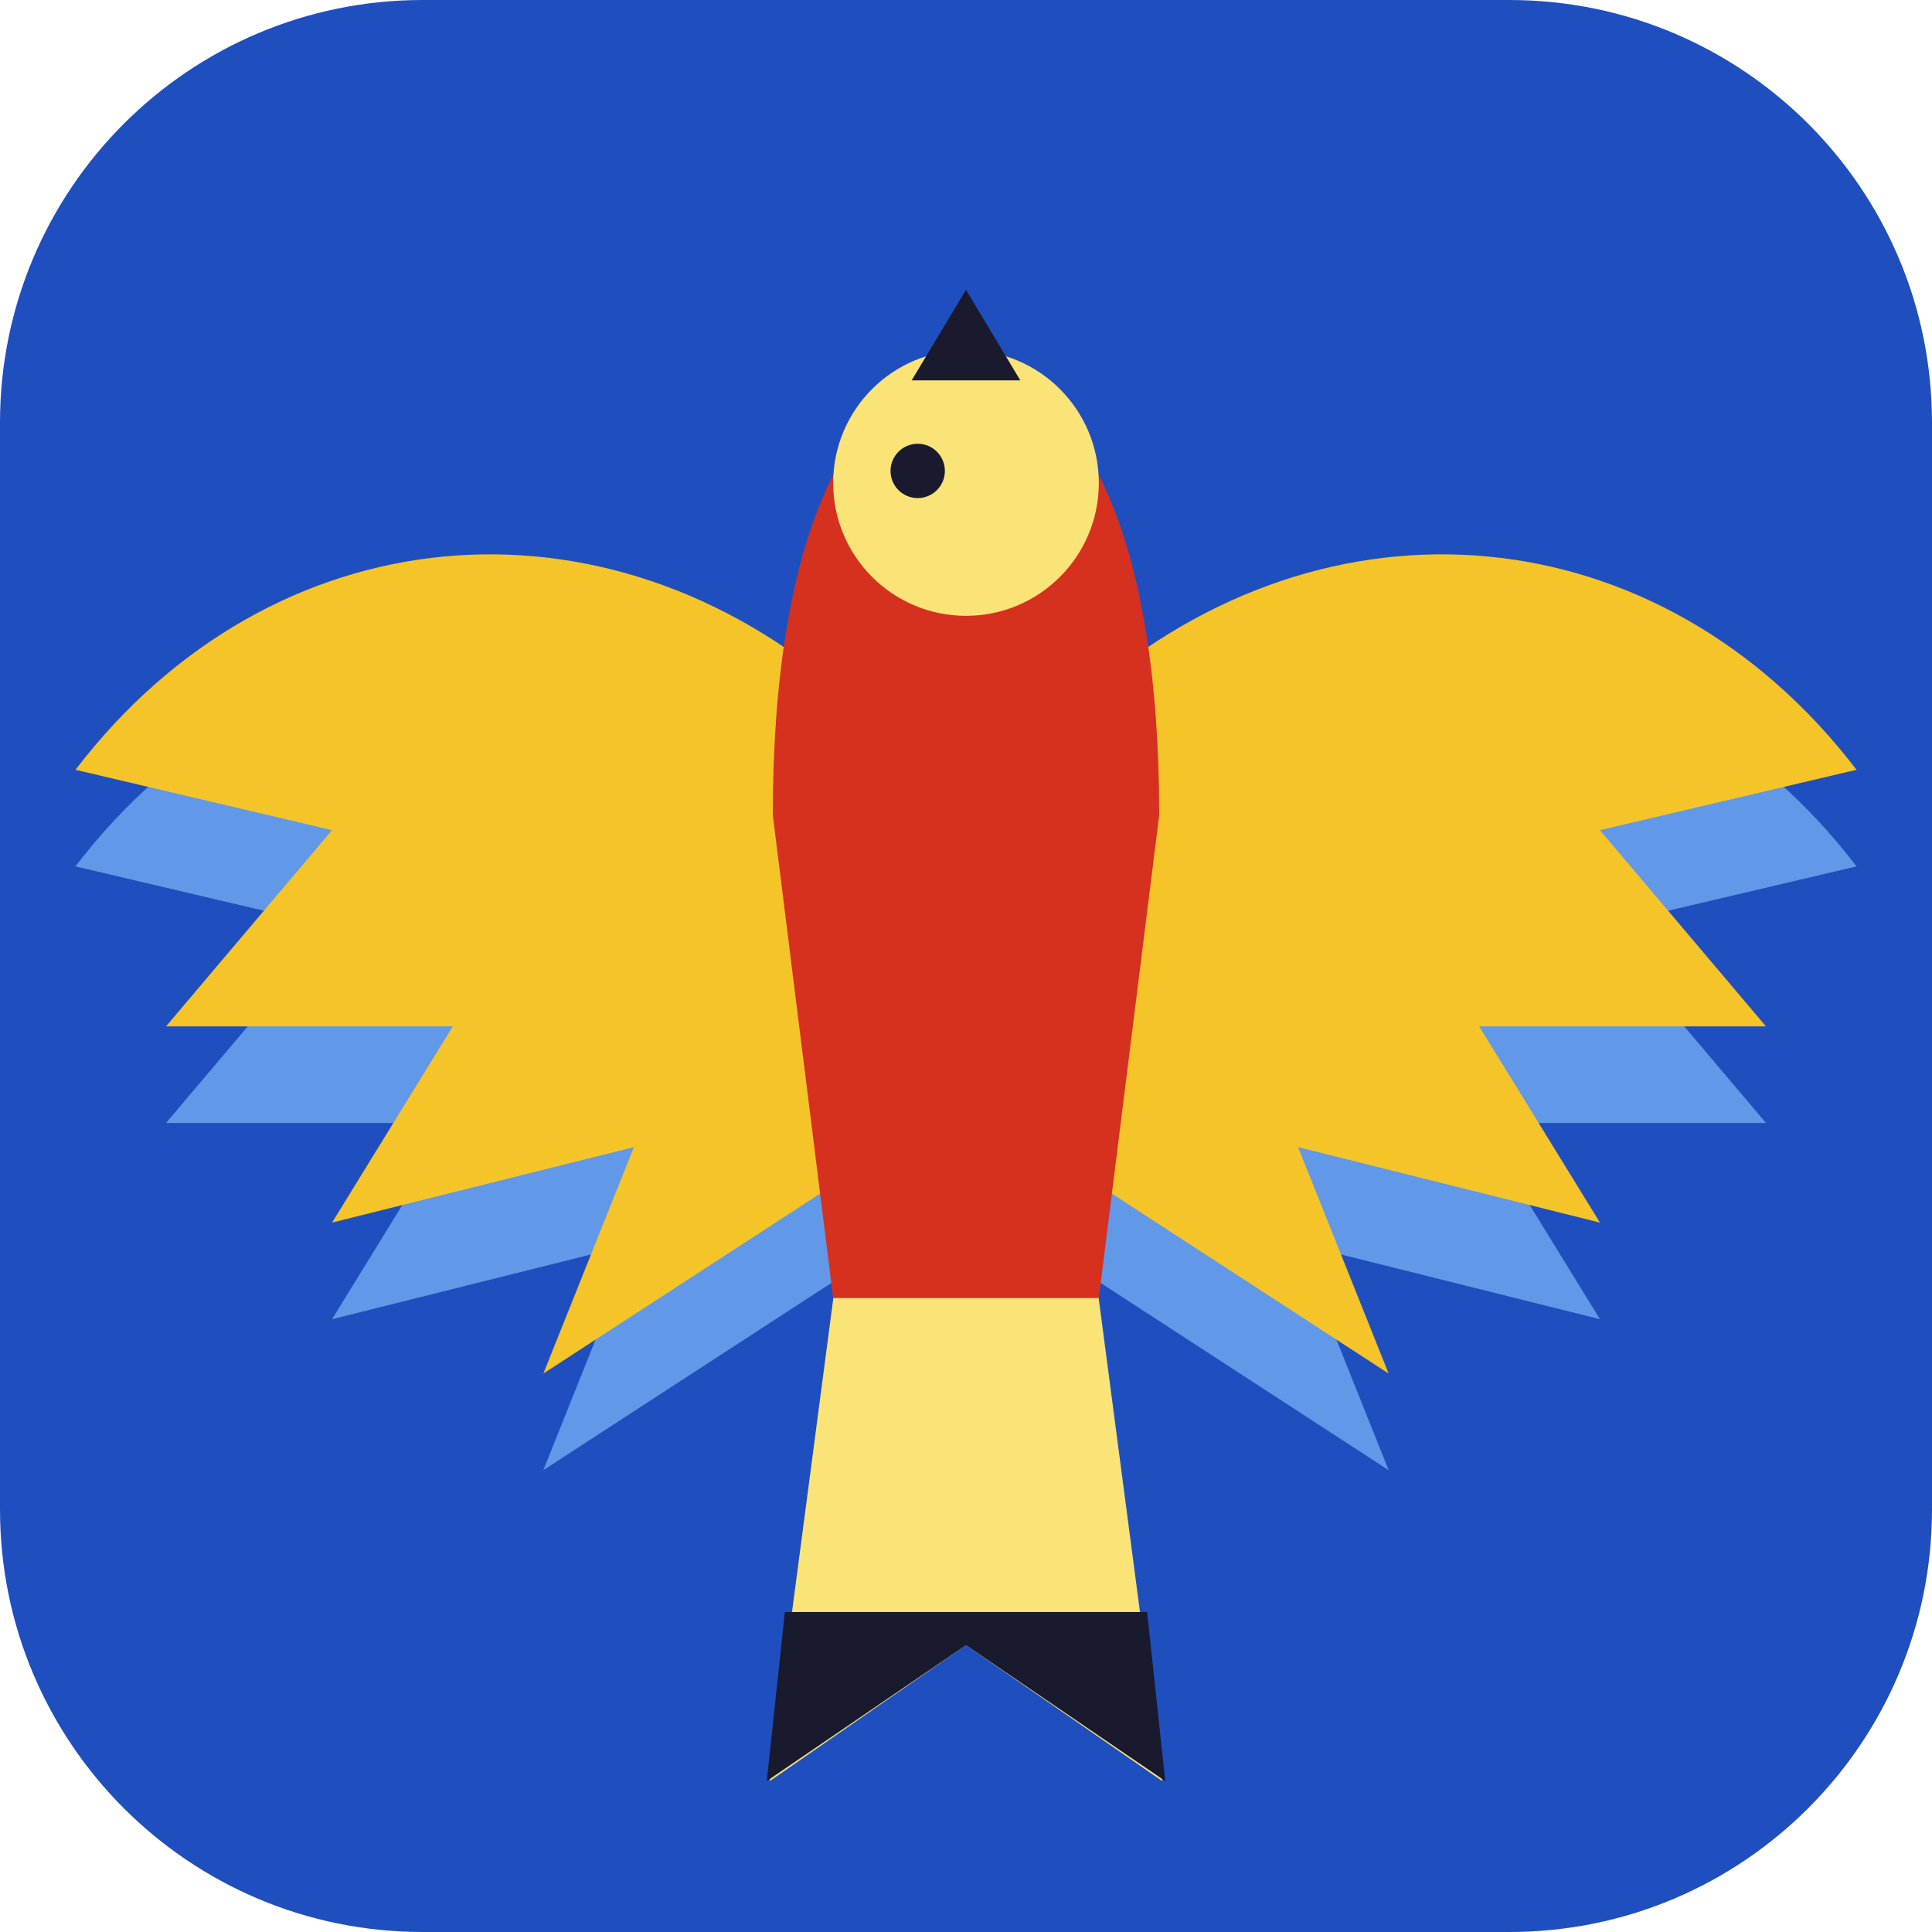
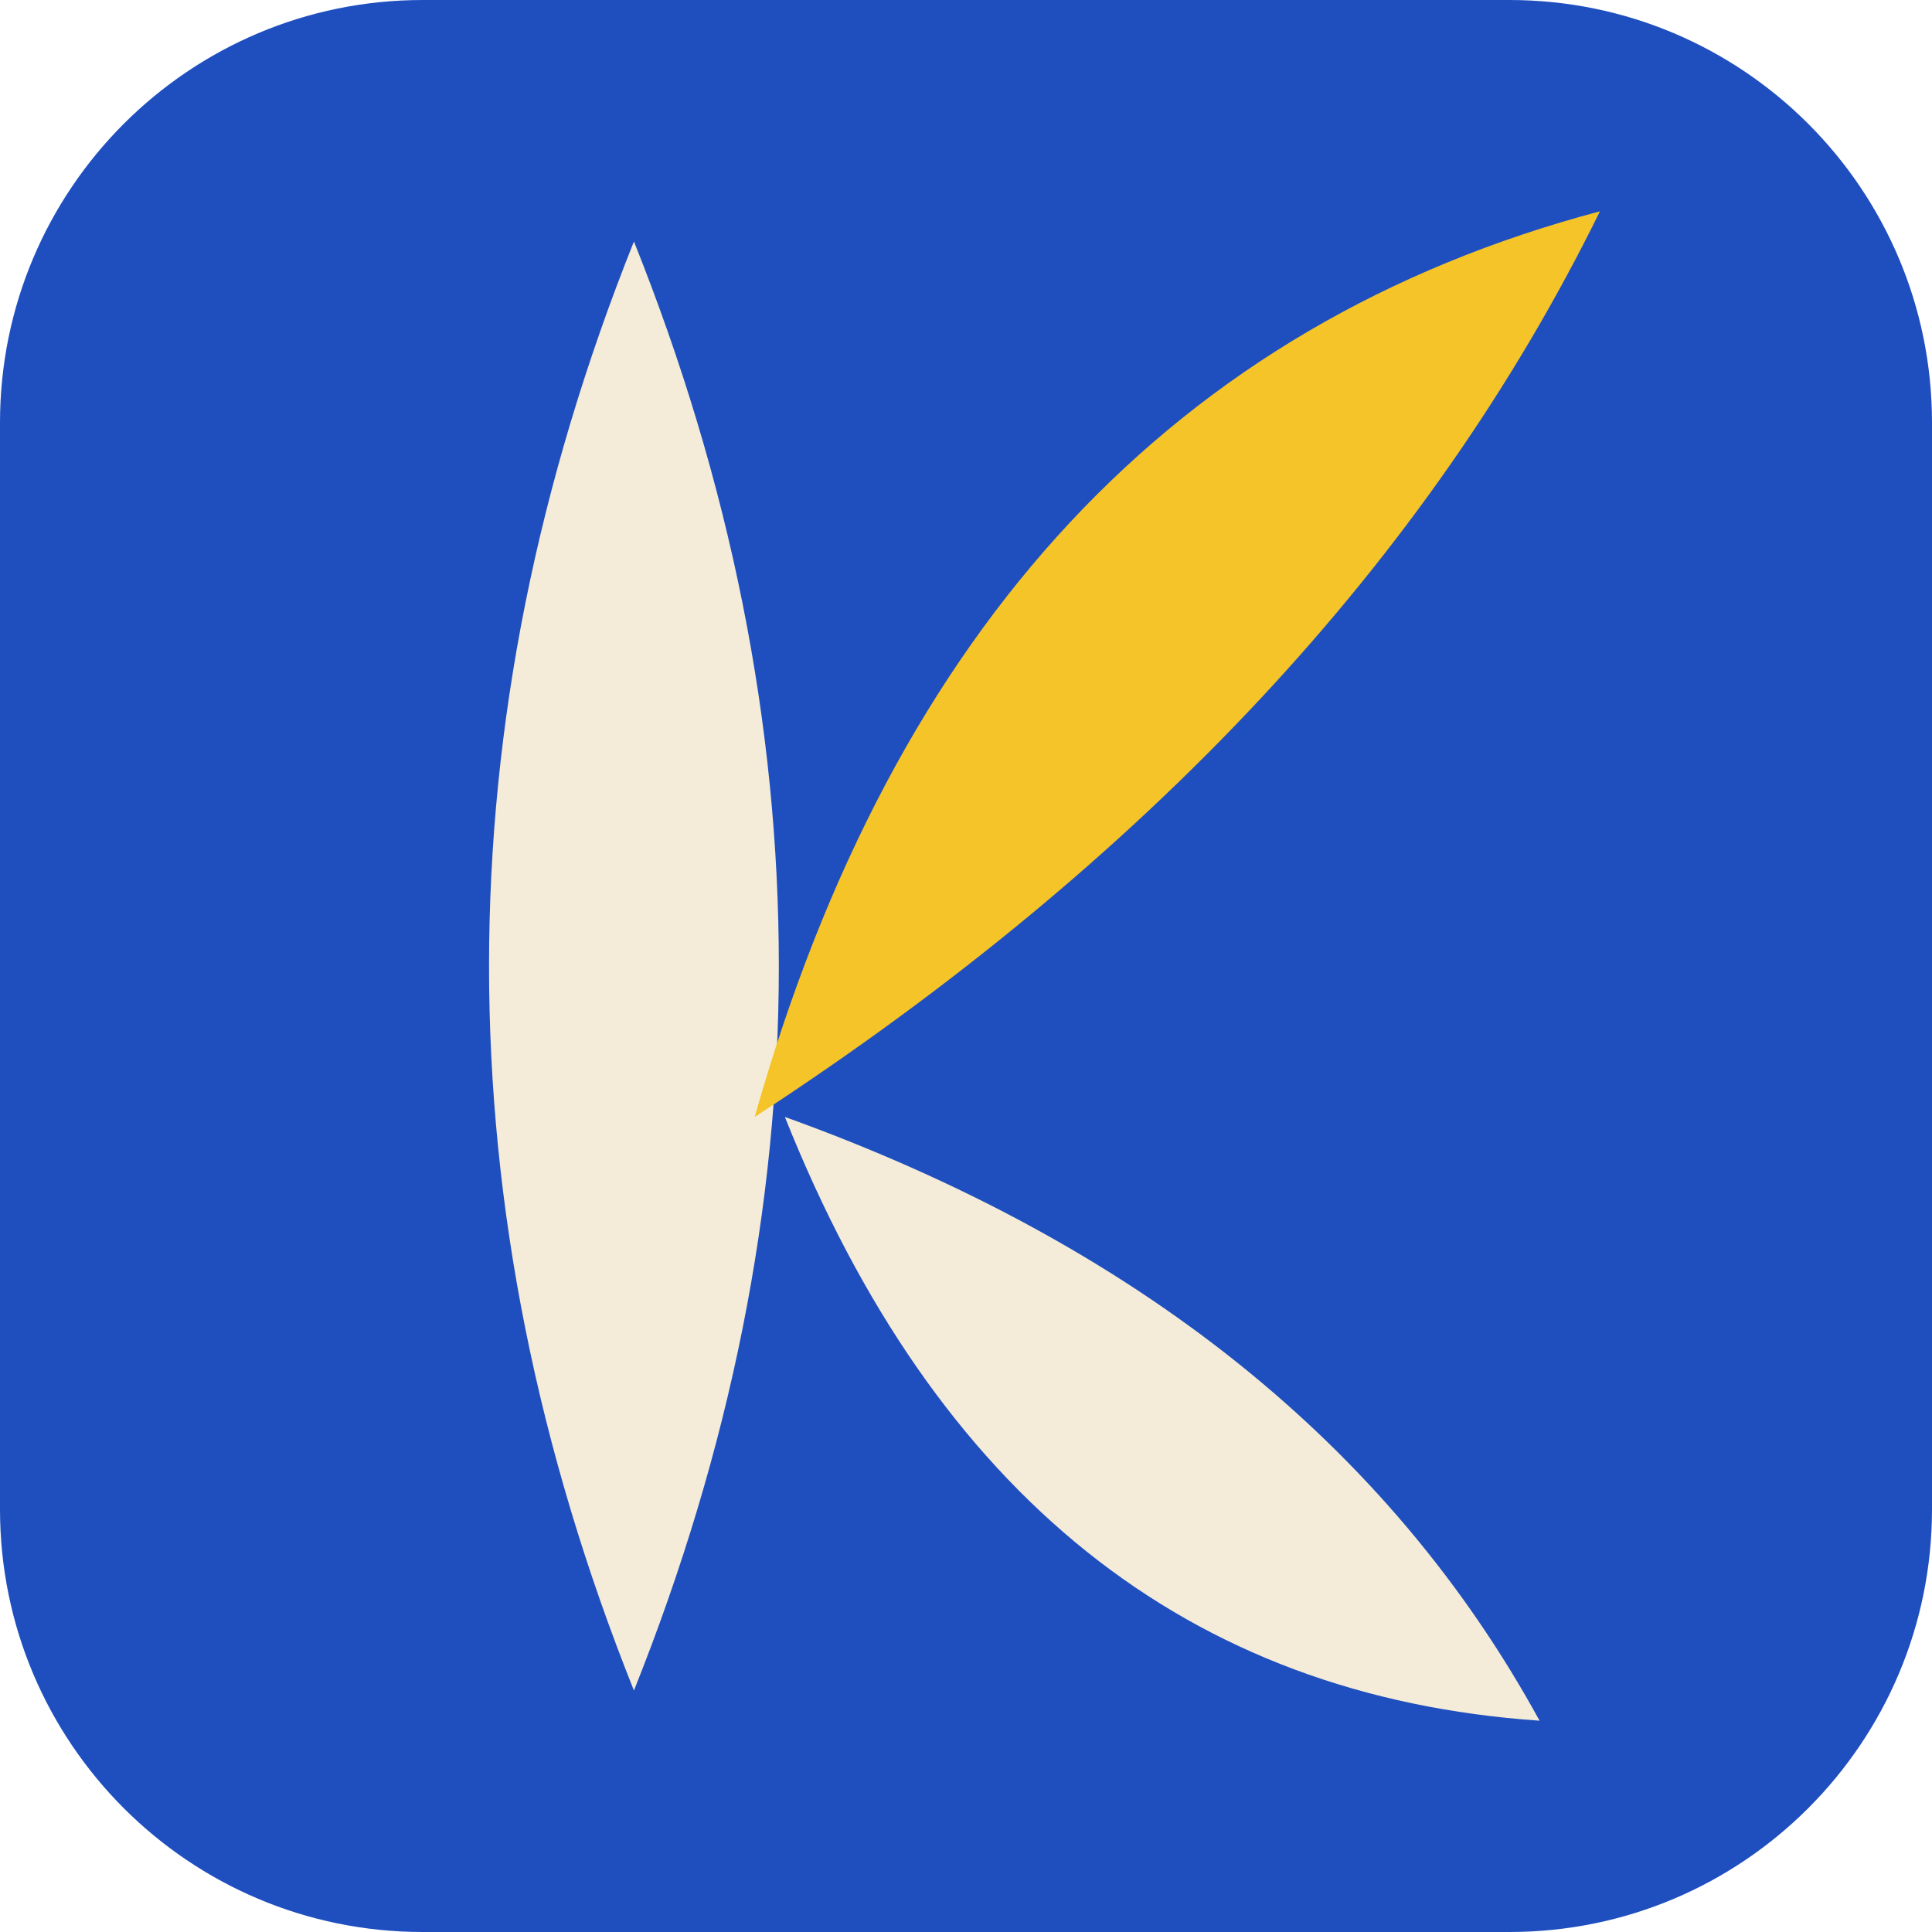
<svg xmlns="http://www.w3.org/2000/svg" viewBox="0 0 64 64">
-   <defs>
-     <path id="wing" d="M28 23C20 16 9 17 2.5 25.5L11 27.5L5.5 34L15 34L11 40.5L21 38L18 45.5L28 39Z" />
-     <path id="tail" d="M28 40L25.5 59L32 54.5L38.5 59L36 40Z" />
-     <path id="body" d="M32 12.5C36 12.5 38.4 18 38.4 27L36.4 43H27.6L25.6 27C25.6 18 28 12.5 32 12.5Z" />
-   </defs>
  <rect width="64" height="64" rx="14" fill="#1f4fbf" />
-   <g stroke-linejoin="round">
-     <g fill="#6298e8" transform="translate(0 3.2)">
-       <use href="#wing" />
-       <use href="#wing" transform="translate(64 0) scale(-1 1)" />
-     </g>
-     <use href="#wing" fill="#f5c428" />
-     <use href="#wing" fill="#f5c428" transform="translate(64 0) scale(-1 1)" />
-     <use href="#tail" fill="#fae478" />
-     <path d="M26 53.4H38L38.6 59L32 54.5L25.4 59Z" fill="#1a1a2e" />
-     <use href="#body" fill="#d6301f" />
-     <circle cx="32" cy="16" r="4.4" fill="#fae478" />
-     <path d="M32 9.6L30.2 12.6H33.8Z" fill="#1a1a2e" />
-     <circle cx="30.4" cy="15.6" r="0.9" fill="#1a1a2e" />
-   </g>
+   <path d="M21.0 56.0Q30.6 32.0 21.0 8.0Q11.4 32.0 21.0 56.0Z" fill="#f4ecd8" />
+   <path d="M26.0 37.0Q33.5 55.8 51.0 57.0Q43.5 43.3 26.0 37.0Z" fill="#f4ecd8" />
+   <path d="M25.0 37.0Q44.5 24.3 53.0 7.0Q31.9 12.6 25.0 37.0Z" fill="#f5c428" />
</svg>
